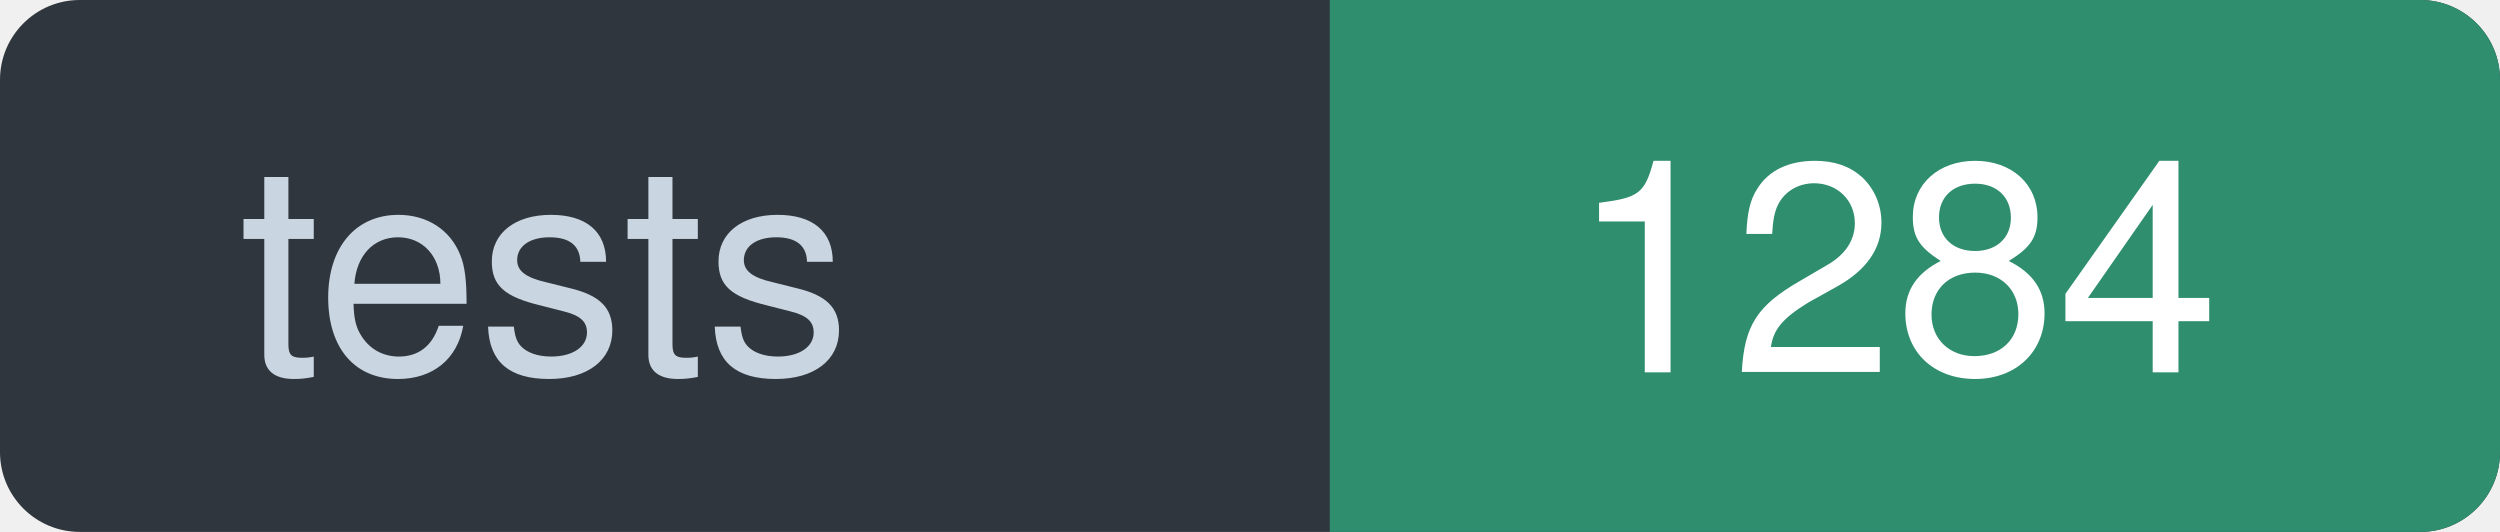
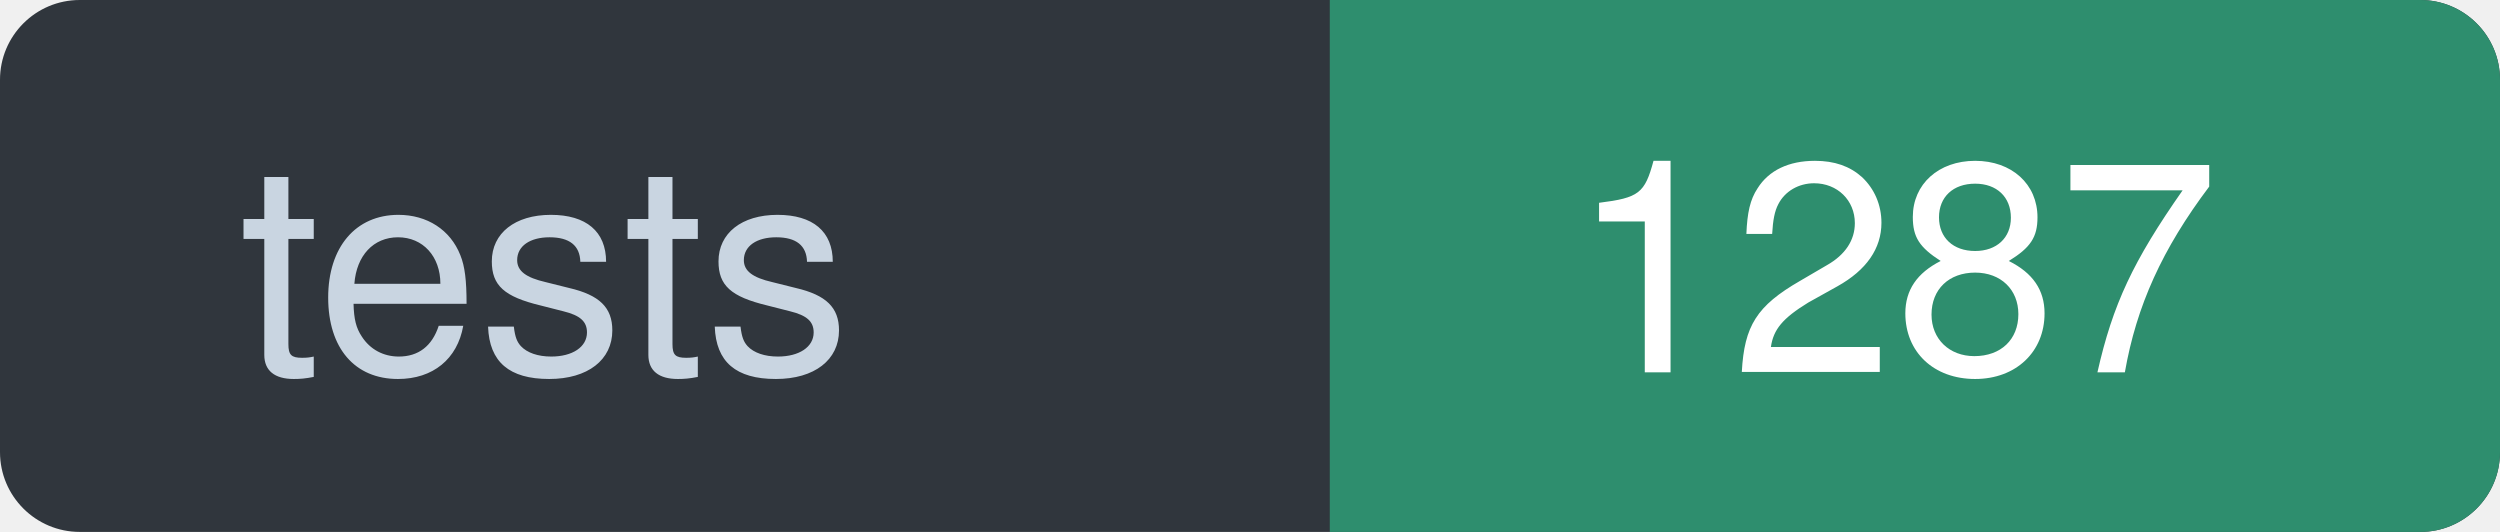
- <svg xmlns="http://www.w3.org/2000/svg" width="94" height="20" viewBox="0 0 94 20" role="img" aria-label="tests: 1284">
+ <svg xmlns="http://www.w3.org/2000/svg" width="94" height="20" viewBox="0 0 94 20" role="img" aria-label="tests: 1287">
  <rect width="94" height="20" rx="3" fill="#30363D" />
  <path d="M50 0h41a3 3 0 0 1 3 3v14a3 3 0 0 1-3 3h-41z" fill="#2E8E6E" />
  <g font-family="ui-sans-serif, -apple-system, Segoe UI, Helvetica, Arial, sans-serif" font-size="11" font-weight="500">
    <text x="9" y="14" textLength="32" lengthAdjust="spacingAndGlyphs" fill="#C9D5E1">tests</text>
-     <text x="59" y="14" textLength="26" lengthAdjust="spacingAndGlyphs" fill="#FFFFFF">1284</text>
+     <text x="59" y="14" textLength="26" lengthAdjust="spacingAndGlyphs" fill="#FFFFFF">1287</text>
  </g>
</svg>
